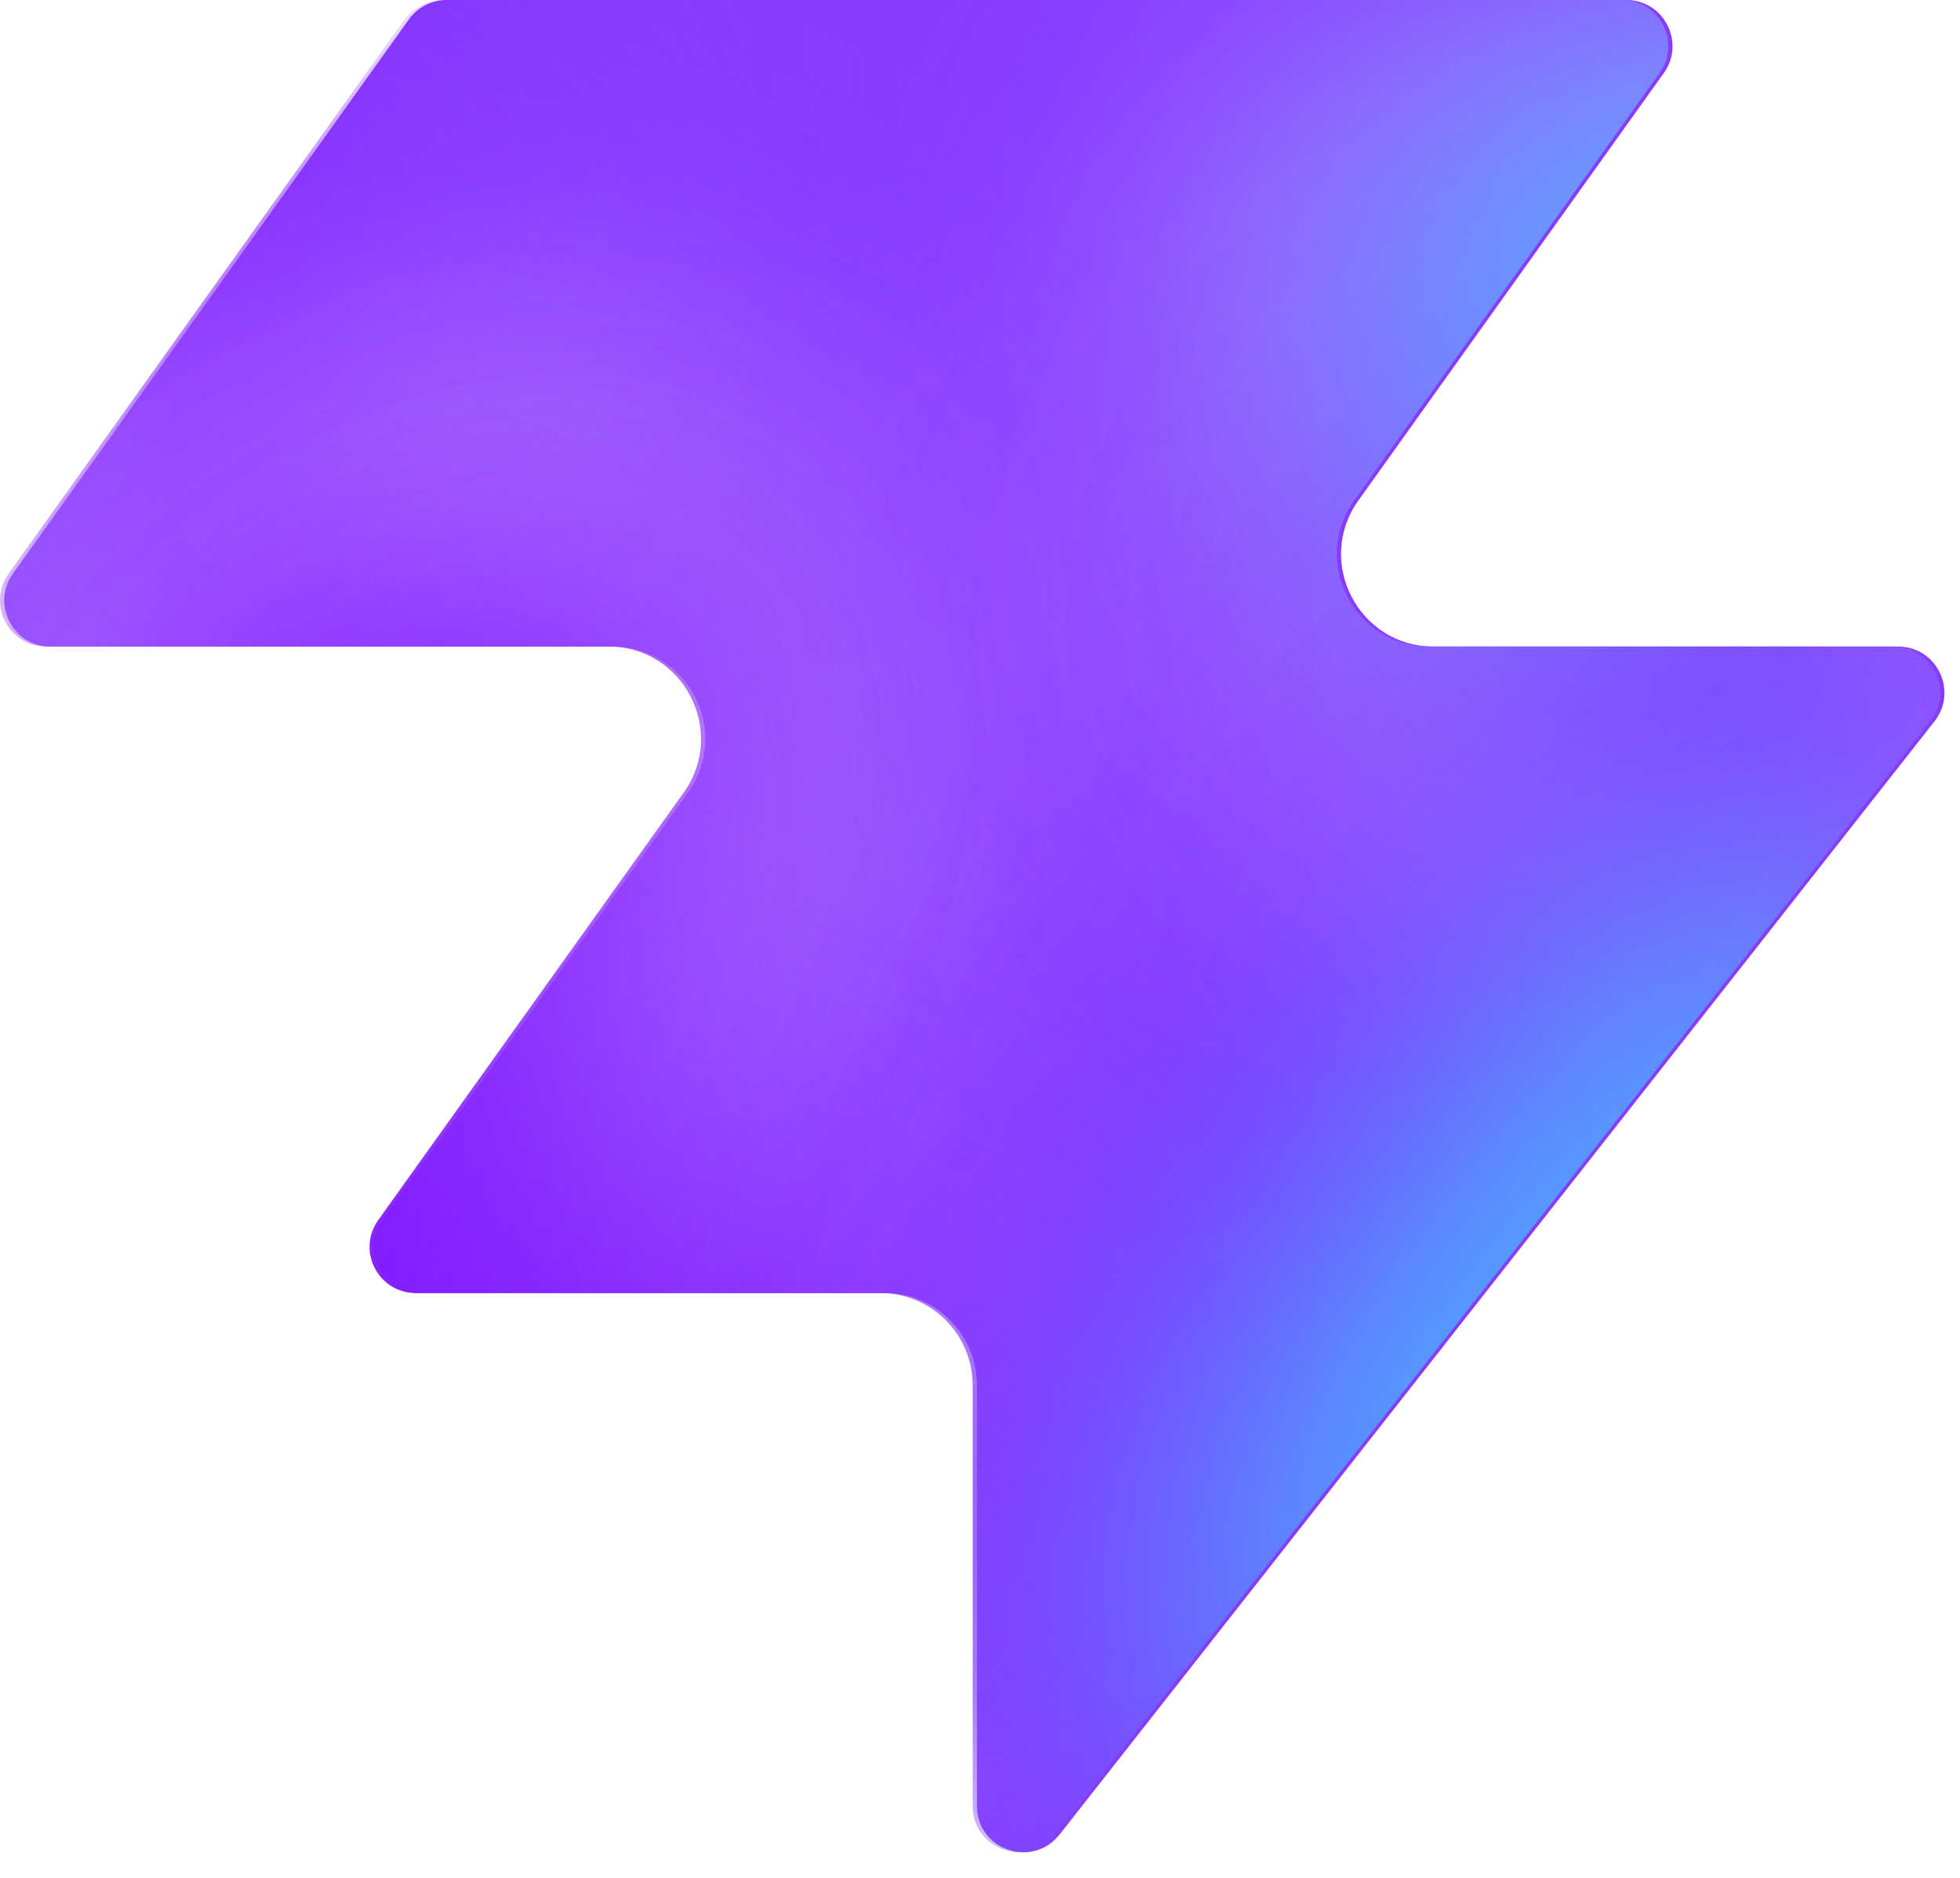
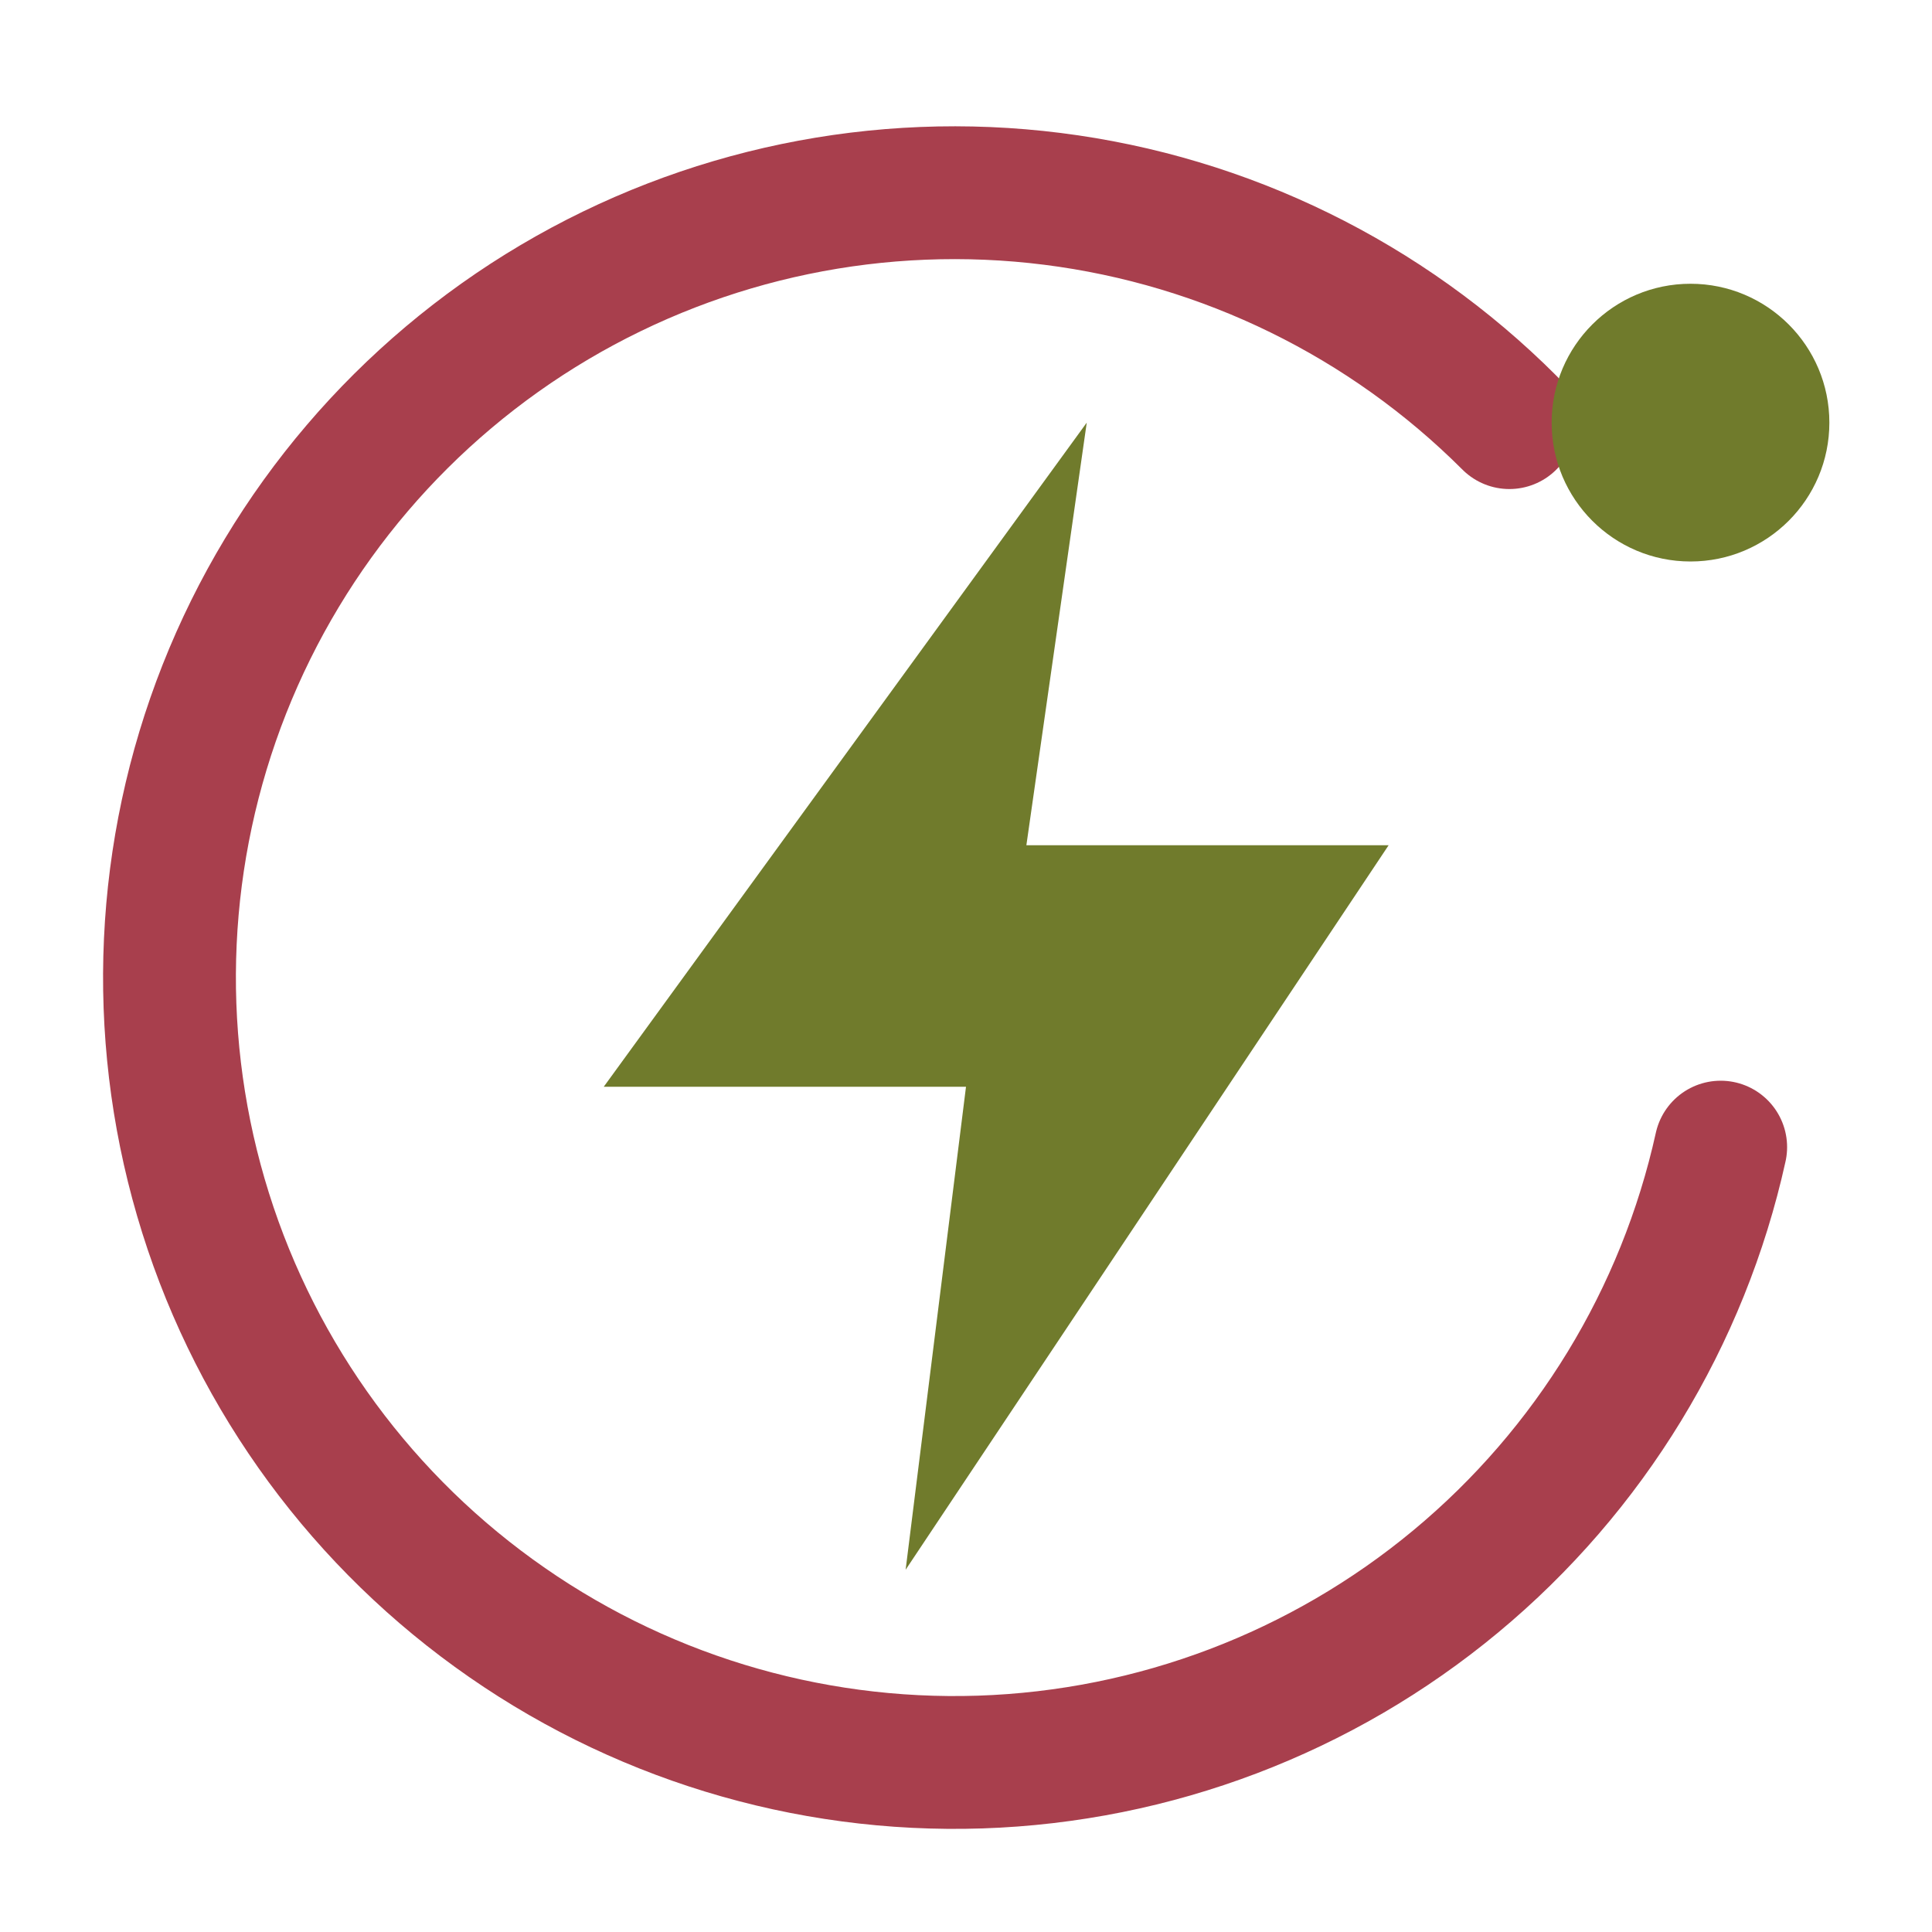
- <svg xmlns="http://www.w3.org/2000/svg" width="48" height="46" fill="none" viewBox="0 0 48 46">
-   <path fill="#863bff" d="M25.946 44.938c-.664.845-2.021.375-2.021-.698V33.937a2.26 2.26 0 0 0-2.262-2.262H10.287c-.92 0-1.456-1.04-.92-1.788l7.48-10.471c1.07-1.497 0-3.578-1.842-3.578H1.237c-.92 0-1.456-1.04-.92-1.788L10.013.474c.214-.297.556-.474.92-.474h28.894c.92 0 1.456 1.04.92 1.788l-7.48 10.471c-1.07 1.498 0 3.579 1.842 3.579h11.377c.943 0 1.473 1.088.89 1.83L25.947 44.94z" style="fill:#863bff;fill:color(display-p3 .525 .23 1);fill-opacity:1" />
-   <mask id="a" width="48" height="46" x="0" y="0" maskUnits="userSpaceOnUse" style="mask-type:alpha">
-     <path fill="#000" d="M25.842 44.938c-.664.844-2.021.375-2.021-.698V33.937a2.26 2.26 0 0 0-2.262-2.262H10.183c-.92 0-1.456-1.04-.92-1.788l7.48-10.471c1.07-1.498 0-3.579-1.842-3.579H1.133c-.92 0-1.456-1.04-.92-1.787L9.91.473c.214-.297.556-.474.92-.474h28.894c.92 0 1.456 1.04.92 1.788l-7.48 10.471c-1.07 1.498 0 3.578 1.842 3.578h11.377c.943 0 1.473 1.088.89 1.832L25.843 44.94z" style="fill:#000;fill-opacity:1" />
-   </mask>
-   <g mask="url(#a)">
-     <g filter="url(#b)">
-       <ellipse cx="5.508" cy="14.704" fill="#ede6ff" rx="5.508" ry="14.704" style="fill:#ede6ff;fill:color(display-p3 .927 .903 1);fill-opacity:1" transform="matrix(.00324 1 1 -.00324 -4.47 31.516)" />
-     </g>
-     <g filter="url(#c)">
-       <ellipse cx="10.399" cy="29.851" fill="#ede6ff" rx="10.399" ry="29.851" style="fill:#ede6ff;fill:color(display-p3 .927 .903 1);fill-opacity:1" transform="matrix(.00324 1 1 -.00324 -39.328 7.883)" />
-     </g>
-     <g filter="url(#d)">
-       <ellipse cx="5.508" cy="30.487" fill="#7e14ff" rx="5.508" ry="30.487" style="fill:#7e14ff;fill:color(display-p3 .492 .077 1);fill-opacity:1" transform="rotate(89.814 -25.913 -14.639)scale(1 -1)" />
-     </g>
-     <g filter="url(#e)">
-       <ellipse cx="5.508" cy="30.599" fill="#7e14ff" rx="5.508" ry="30.599" style="fill:#7e14ff;fill:color(display-p3 .492 .077 1);fill-opacity:1" transform="rotate(89.814 -32.644 -3.334)scale(1 -1)" />
-     </g>
-     <g filter="url(#f)">
-       <ellipse cx="5.508" cy="30.599" fill="#7e14ff" rx="5.508" ry="30.599" style="fill:#7e14ff;fill:color(display-p3 .492 .077 1);fill-opacity:1" transform="matrix(.00324 1 1 -.00324 -34.34 30.47)" />
-     </g>
-     <g filter="url(#g)">
-       <ellipse cx="14.072" cy="22.078" fill="#ede6ff" rx="14.072" ry="22.078" style="fill:#ede6ff;fill:color(display-p3 .927 .903 1);fill-opacity:1" transform="rotate(93.35 24.506 48.493)scale(-1 1)" />
-     </g>
-     <g filter="url(#h)">
-       <ellipse cx="3.47" cy="21.501" fill="#7e14ff" rx="3.47" ry="21.501" style="fill:#7e14ff;fill:color(display-p3 .492 .077 1);fill-opacity:1" transform="rotate(89.009 28.708 47.59)scale(-1 1)" />
-     </g>
-     <g filter="url(#i)">
-       <ellipse cx="3.47" cy="21.501" fill="#7e14ff" rx="3.47" ry="21.501" style="fill:#7e14ff;fill:color(display-p3 .492 .077 1);fill-opacity:1" transform="rotate(89.009 28.708 47.59)scale(-1 1)" />
-     </g>
-     <g filter="url(#j)">
-       <ellipse cx=".387" cy="8.972" fill="#7e14ff" rx="4.407" ry="29.108" style="fill:#7e14ff;fill:color(display-p3 .492 .077 1);fill-opacity:1" transform="rotate(39.51 .387 8.972)" />
-     </g>
-     <g filter="url(#k)">
-       <ellipse cx="47.523" cy="-6.092" fill="#7e14ff" rx="4.407" ry="29.108" style="fill:#7e14ff;fill:color(display-p3 .492 .077 1);fill-opacity:1" transform="rotate(37.892 47.523 -6.092)" />
-     </g>
-     <g filter="url(#l)">
-       <ellipse cx="41.412" cy="6.333" fill="#47bfff" rx="5.971" ry="9.665" style="fill:#47bfff;fill:color(display-p3 .28 .748 1);fill-opacity:1" transform="rotate(37.892 41.412 6.333)" />
-     </g>
-     <g filter="url(#m)">
-       <ellipse cx="-1.879" cy="38.332" fill="#7e14ff" rx="4.407" ry="29.108" style="fill:#7e14ff;fill:color(display-p3 .492 .077 1);fill-opacity:1" transform="rotate(37.892 -1.88 38.332)" />
-     </g>
-     <g filter="url(#n)">
-       <ellipse cx="-1.879" cy="38.332" fill="#7e14ff" rx="4.407" ry="29.108" style="fill:#7e14ff;fill:color(display-p3 .492 .077 1);fill-opacity:1" transform="rotate(37.892 -1.88 38.332)" />
-     </g>
-     <g filter="url(#o)">
-       <ellipse cx="35.651" cy="29.907" fill="#7e14ff" rx="4.407" ry="29.108" style="fill:#7e14ff;fill:color(display-p3 .492 .077 1);fill-opacity:1" transform="rotate(37.892 35.651 29.907)" />
-     </g>
-     <g filter="url(#p)">
-       <ellipse cx="38.418" cy="32.4" fill="#47bfff" rx="5.971" ry="15.297" style="fill:#47bfff;fill:color(display-p3 .28 .748 1);fill-opacity:1" transform="rotate(37.892 38.418 32.4)" />
-     </g>
+ <svg xmlns="http://www.w3.org/2000/svg" preserveAspectRatio="none" overflow="visible" style="display: block;" width="32" height="32" viewBox="0 0 32 32" fill="none">
+   <style>
+   @media (prefers-color-scheme: dark) {
+     #Vector { stroke: #EE8794; }
+     #Vector_2, #Vector_3 { fill: #D2DA8A; }
+   }
+ </style>
+   <g id="Frame">
+     <path id="Vector" d="M25 7C22.959 4.959 20.297 3.655 17.434 3.294C14.57 2.933 11.668 3.535 9.184 5.005C6.7 6.476 4.777 8.731 3.716 11.415C2.656 14.1 2.519 17.061 3.327 19.832C4.135 22.603 5.842 25.026 8.18 26.719C10.517 28.413 13.351 29.28 16.236 29.185C19.121 29.089 21.892 28.037 24.112 26.193C26.333 24.349 27.877 21.818 28.5 19" stroke-width="2.2" stroke-linecap="round" stroke="#A83F4D" />
+     <path id="Vector_2" d="M18 7L10 18H16L15 26L23 14H17L18 7Z" fill="#707B2C" />
+     <path id="Vector_3" d="M28 9.3C29.27 9.3 30.3 8.27 30.3 7C30.3 5.73 29.27 4.7 28 4.7C26.73 4.7 25.7 5.73 25.7 7C25.7 8.27 26.73 9.3 28 9.3Z" fill="#707B2C" />
  </g>
-   <defs>
-     <filter id="b" width="60.045" height="41.654" x="-19.77" y="16.149" color-interpolation-filters="sRGB" filterUnits="userSpaceOnUse">
-       <feFlood flood-opacity="0" result="BackgroundImageFix" />
-       <feBlend in="SourceGraphic" in2="BackgroundImageFix" result="shape" />
-       <feGaussianBlur result="effect1_foregroundBlur_2002_17158" stdDeviation="7.659" />
-     </filter>
-     <filter id="c" width="90.34" height="51.437" x="-54.613" y="-7.533" color-interpolation-filters="sRGB" filterUnits="userSpaceOnUse">
-       <feFlood flood-opacity="0" result="BackgroundImageFix" />
-       <feBlend in="SourceGraphic" in2="BackgroundImageFix" result="shape" />
-       <feGaussianBlur result="effect1_foregroundBlur_2002_17158" stdDeviation="7.659" />
-     </filter>
-     <filter id="d" width="79.355" height="29.4" x="-49.64" y="2.03" color-interpolation-filters="sRGB" filterUnits="userSpaceOnUse">
-       <feFlood flood-opacity="0" result="BackgroundImageFix" />
-       <feBlend in="SourceGraphic" in2="BackgroundImageFix" result="shape" />
-       <feGaussianBlur result="effect1_foregroundBlur_2002_17158" stdDeviation="4.596" />
-     </filter>
-     <filter id="e" width="79.579" height="29.4" x="-45.045" y="20.029" color-interpolation-filters="sRGB" filterUnits="userSpaceOnUse">
-       <feFlood flood-opacity="0" result="BackgroundImageFix" />
-       <feBlend in="SourceGraphic" in2="BackgroundImageFix" result="shape" />
-       <feGaussianBlur result="effect1_foregroundBlur_2002_17158" stdDeviation="4.596" />
-     </filter>
-     <filter id="f" width="79.579" height="29.4" x="-43.513" y="21.178" color-interpolation-filters="sRGB" filterUnits="userSpaceOnUse">
-       <feFlood flood-opacity="0" result="BackgroundImageFix" />
-       <feBlend in="SourceGraphic" in2="BackgroundImageFix" result="shape" />
-       <feGaussianBlur result="effect1_foregroundBlur_2002_17158" stdDeviation="4.596" />
-     </filter>
-     <filter id="g" width="74.749" height="58.852" x="15.756" y="-17.901" color-interpolation-filters="sRGB" filterUnits="userSpaceOnUse">
-       <feFlood flood-opacity="0" result="BackgroundImageFix" />
-       <feBlend in="SourceGraphic" in2="BackgroundImageFix" result="shape" />
-       <feGaussianBlur result="effect1_foregroundBlur_2002_17158" stdDeviation="7.659" />
-     </filter>
-     <filter id="h" width="61.377" height="25.362" x="23.548" y="2.284" color-interpolation-filters="sRGB" filterUnits="userSpaceOnUse">
-       <feFlood flood-opacity="0" result="BackgroundImageFix" />
-       <feBlend in="SourceGraphic" in2="BackgroundImageFix" result="shape" />
-       <feGaussianBlur result="effect1_foregroundBlur_2002_17158" stdDeviation="4.596" />
-     </filter>
-     <filter id="i" width="61.377" height="25.362" x="23.548" y="2.284" color-interpolation-filters="sRGB" filterUnits="userSpaceOnUse">
-       <feFlood flood-opacity="0" result="BackgroundImageFix" />
-       <feBlend in="SourceGraphic" in2="BackgroundImageFix" result="shape" />
-       <feGaussianBlur result="effect1_foregroundBlur_2002_17158" stdDeviation="4.596" />
-     </filter>
-     <filter id="j" width="56.045" height="63.649" x="-27.636" y="-22.853" color-interpolation-filters="sRGB" filterUnits="userSpaceOnUse">
-       <feFlood flood-opacity="0" result="BackgroundImageFix" />
-       <feBlend in="SourceGraphic" in2="BackgroundImageFix" result="shape" />
-       <feGaussianBlur result="effect1_foregroundBlur_2002_17158" stdDeviation="4.596" />
-     </filter>
-     <filter id="k" width="54.814" height="64.646" x="20.116" y="-38.415" color-interpolation-filters="sRGB" filterUnits="userSpaceOnUse">
-       <feFlood flood-opacity="0" result="BackgroundImageFix" />
-       <feBlend in="SourceGraphic" in2="BackgroundImageFix" result="shape" />
-       <feGaussianBlur result="effect1_foregroundBlur_2002_17158" stdDeviation="4.596" />
-     </filter>
-     <filter id="l" width="33.541" height="35.313" x="24.641" y="-11.323" color-interpolation-filters="sRGB" filterUnits="userSpaceOnUse">
-       <feFlood flood-opacity="0" result="BackgroundImageFix" />
-       <feBlend in="SourceGraphic" in2="BackgroundImageFix" result="shape" />
-       <feGaussianBlur result="effect1_foregroundBlur_2002_17158" stdDeviation="4.596" />
-     </filter>
-     <filter id="m" width="54.814" height="64.646" x="-29.286" y="6.009" color-interpolation-filters="sRGB" filterUnits="userSpaceOnUse">
-       <feFlood flood-opacity="0" result="BackgroundImageFix" />
-       <feBlend in="SourceGraphic" in2="BackgroundImageFix" result="shape" />
-       <feGaussianBlur result="effect1_foregroundBlur_2002_17158" stdDeviation="4.596" />
-     </filter>
-     <filter id="n" width="54.814" height="64.646" x="-29.286" y="6.009" color-interpolation-filters="sRGB" filterUnits="userSpaceOnUse">
-       <feFlood flood-opacity="0" result="BackgroundImageFix" />
-       <feBlend in="SourceGraphic" in2="BackgroundImageFix" result="shape" />
-       <feGaussianBlur result="effect1_foregroundBlur_2002_17158" stdDeviation="4.596" />
-     </filter>
-     <filter id="o" width="54.814" height="64.646" x="8.244" y="-2.416" color-interpolation-filters="sRGB" filterUnits="userSpaceOnUse">
-       <feFlood flood-opacity="0" result="BackgroundImageFix" />
-       <feBlend in="SourceGraphic" in2="BackgroundImageFix" result="shape" />
-       <feGaussianBlur result="effect1_foregroundBlur_2002_17158" stdDeviation="4.596" />
-     </filter>
-     <filter id="p" width="39.409" height="43.623" x="18.713" y="10.588" color-interpolation-filters="sRGB" filterUnits="userSpaceOnUse">
-       <feFlood flood-opacity="0" result="BackgroundImageFix" />
-       <feBlend in="SourceGraphic" in2="BackgroundImageFix" result="shape" />
-       <feGaussianBlur result="effect1_foregroundBlur_2002_17158" stdDeviation="4.596" />
-     </filter>
-   </defs>
</svg>
